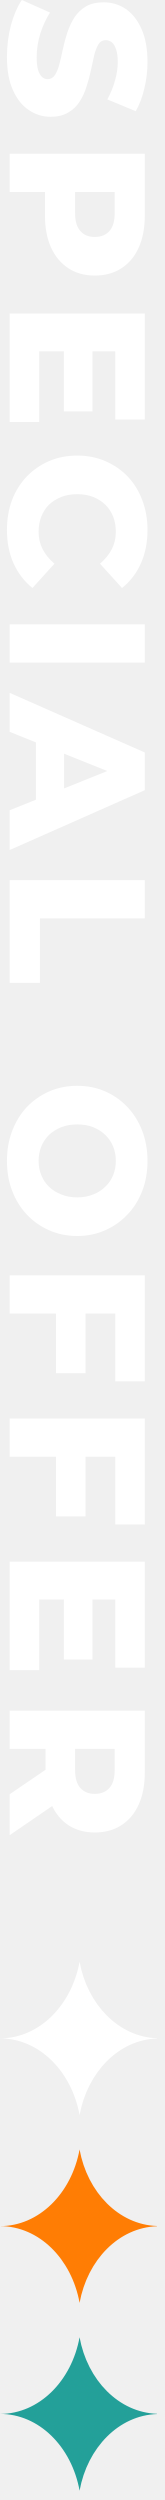
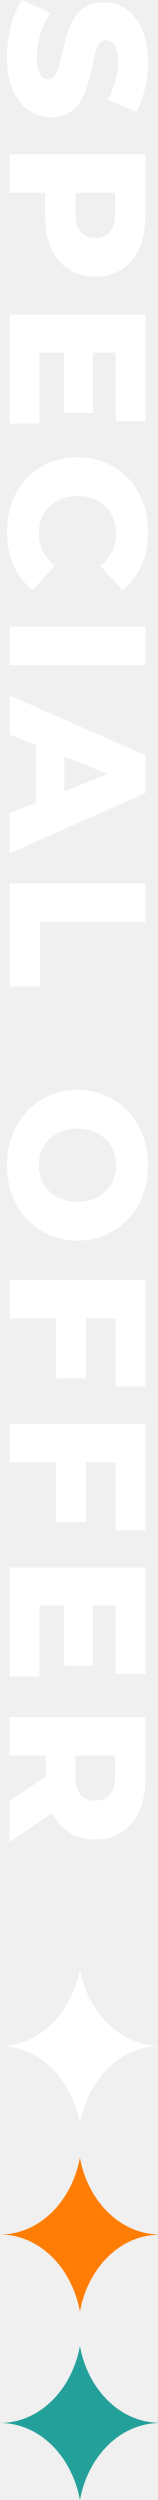
- <svg xmlns="http://www.w3.org/2000/svg" width="17" height="259" viewBox="0 0 17 259" fill="none">
-   <path d="M0.72 5.9C0.72 4.753 0.86 3.647 1.14 2.58C1.433 1.527 1.807 0.667 2.26 0L5.18 1.3C4.78 1.927 4.447 2.647 4.18 3.46C3.927 4.287 3.8 5.107 3.8 5.92C3.8 6.467 3.847 6.907 3.94 7.24C4.047 7.573 4.18 7.813 4.34 7.96C4.513 8.12 4.713 8.2 4.94 8.2C5.26 8.2 5.513 8.053 5.7 7.76C5.887 7.467 6.04 7.087 6.16 6.62C6.28 6.153 6.4 5.633 6.52 5.06C6.64 4.5 6.793 3.933 6.98 3.36C7.167 2.8 7.407 2.287 7.7 1.82C8.007 1.353 8.4 0.973 8.88 0.68C9.373 0.387 9.993 0.24 10.74 0.24C11.58 0.24 12.34 0.467 13.02 0.92C13.7 1.387 14.247 2.08 14.66 3C15.073 3.92 15.28 5.067 15.28 6.44C15.28 7.36 15.173 8.26 14.96 9.14C14.76 10.033 14.46 10.827 14.06 11.52L11.12 10.3C11.48 9.633 11.747 8.973 11.92 8.32C12.107 7.667 12.2 7.033 12.2 6.42C12.2 5.873 12.14 5.433 12.02 5.1C11.913 4.767 11.767 4.527 11.58 4.38C11.393 4.233 11.18 4.16 10.94 4.16C10.633 4.16 10.387 4.3 10.2 4.58C10.027 4.873 9.88 5.253 9.76 5.72C9.653 6.2 9.54 6.72 9.42 7.28C9.3 7.853 9.147 8.42 8.96 8.98C8.787 9.553 8.547 10.073 8.24 10.54C7.947 11.007 7.553 11.38 7.06 11.66C6.58 11.953 5.973 12.1 5.24 12.1C4.427 12.1 3.673 11.867 2.98 11.4C2.3 10.947 1.753 10.26 1.34 9.34C0.927 8.433 0.72 7.287 0.72 5.9Z" fill="white" />
-   <path d="M1 15.929H15V22.329C15 23.609 14.793 24.709 14.38 25.629C13.967 26.563 13.367 27.283 12.58 27.789C11.807 28.296 10.887 28.549 9.82 28.549C8.767 28.549 7.853 28.296 7.08 27.789C6.307 27.283 5.707 26.563 5.28 25.629C4.867 24.709 4.66 23.609 4.66 22.329V18.129L6.38 19.889H1V15.929ZM5.96 19.889L7.78 18.129V22.089C7.78 22.916 7.96 23.529 8.32 23.929C8.68 24.343 9.18 24.549 9.82 24.549C10.473 24.549 10.98 24.343 11.34 23.929C11.7 23.529 11.88 22.916 11.88 22.089V18.129L13.7 19.889H5.96Z" fill="white" />
-   <path d="M9.58 36.12V42.62H6.62V36.12H9.58ZM4.06 36.4V43.72H1V32.48H15V43.46H11.94V36.4H4.06Z" fill="white" />
-   <path d="M0.72 54.898C0.72 53.791 0.893 52.764 1.24 51.818C1.6 50.884 2.107 50.071 2.76 49.377C3.413 48.697 4.18 48.164 5.06 47.778C5.953 47.391 6.933 47.197 8 47.197C9.067 47.197 10.04 47.391 10.92 47.778C11.813 48.164 12.587 48.697 13.24 49.377C13.893 50.071 14.393 50.884 14.74 51.818C15.1 52.764 15.28 53.791 15.28 54.898C15.28 56.191 15.053 57.344 14.6 58.358C14.147 59.384 13.493 60.237 12.64 60.917L10.36 58.398C10.893 57.944 11.3 57.444 11.58 56.898C11.86 56.364 12 55.764 12 55.097C12 54.524 11.907 53.998 11.72 53.517C11.533 53.038 11.26 52.624 10.9 52.278C10.553 51.944 10.133 51.678 9.64 51.477C9.147 51.291 8.6 51.197 8 51.197C7.4 51.197 6.853 51.291 6.36 51.477C5.867 51.678 5.44 51.944 5.08 52.278C4.733 52.624 4.467 53.038 4.28 53.517C4.093 53.998 4 54.524 4 55.097C4 55.764 4.14 56.364 4.42 56.898C4.7 57.444 5.107 57.944 5.64 58.398L3.36 60.917C2.52 60.237 1.867 59.384 1.4 58.358C0.947 57.344 0.72 56.191 0.72 54.898Z" fill="white" />
-   <path d="M1 64.683H15V68.643H1V64.683Z" fill="white" />
-   <path d="M1 71.781L15 77.96V81.861L1 88.061V83.941L13.06 79.1V80.66L1 75.82V71.781ZM3.72 75.16L6.64 76.18V83.02L3.72 84.04V75.16Z" fill="white" />
-   <path d="M1 91.183H15V95.143H4.14V101.823H1V91.183Z" fill="white" />
-   <path d="M0.72 120.27C0.72 119.15 0.9 118.117 1.26 117.17C1.62 116.224 2.127 115.397 2.78 114.69C3.447 113.997 4.22 113.457 5.1 113.07C5.98 112.684 6.947 112.49 8 112.49C9.053 112.49 10.02 112.684 10.9 113.07C11.78 113.457 12.547 113.997 13.2 114.69C13.867 115.397 14.38 116.224 14.74 117.17C15.1 118.117 15.28 119.15 15.28 120.27C15.28 121.404 15.1 122.437 14.74 123.37C14.38 124.317 13.867 125.137 13.2 125.83C12.547 126.524 11.78 127.064 10.9 127.45C10.02 127.85 9.053 128.05 8 128.05C6.947 128.05 5.973 127.85 5.08 127.45C4.2 127.064 3.433 126.524 2.78 125.83C2.127 125.137 1.62 124.317 1.26 123.37C0.9 122.437 0.72 121.404 0.72 120.27ZM4 120.27C4 120.804 4.093 121.297 4.28 121.75C4.467 122.217 4.733 122.617 5.08 122.95C5.44 123.297 5.867 123.564 6.36 123.75C6.853 123.95 7.4 124.05 8 124.05C8.613 124.05 9.16 123.95 9.64 123.75C10.133 123.564 10.553 123.297 10.9 122.95C11.26 122.617 11.533 122.217 11.72 121.75C11.907 121.297 12 120.804 12 120.27C12 119.737 11.907 119.237 11.72 118.77C11.533 118.317 11.26 117.917 10.9 117.57C10.553 117.237 10.133 116.97 9.64 116.77C9.16 116.584 8.613 116.49 8 116.49C7.4 116.49 6.853 116.584 6.36 116.77C5.867 116.97 5.44 117.237 5.08 117.57C4.733 117.917 4.467 118.317 4.28 118.77C4.093 119.237 4 119.737 4 120.27Z" fill="white" />
-   <path d="M8.86 135.805V142.265H5.8V135.805H8.86ZM1 136.085V132.125H15V143.105H11.94V136.085H1Z" fill="white" />
-   <path d="M8.86 150.637V157.097H5.8V150.637H8.86ZM1 150.917V146.957H15V157.937H11.94V150.917H1Z" fill="white" />
-   <path d="M9.58 165.429V171.929H6.62V165.429H9.58ZM4.06 165.709V173.029H1V161.789H15V172.769H11.94V165.709H4.06Z" fill="white" />
-   <path d="M1 177.226H15V183.626C15 184.906 14.793 186.006 14.38 186.926C13.967 187.859 13.367 188.579 12.58 189.086C11.807 189.593 10.887 189.846 9.82 189.846C8.767 189.846 7.853 189.593 7.08 189.086C6.32 188.579 5.733 187.859 5.32 186.926C4.92 186.006 4.72 184.906 4.72 183.626V179.426L6.38 181.186H1V177.226ZM1 185.886L6.1 182.406V186.626L1 190.126V185.886ZM5.96 181.186L7.78 179.426V183.386C7.78 184.213 7.96 184.826 8.32 185.226C8.68 185.639 9.18 185.846 9.82 185.846C10.473 185.846 10.98 185.639 11.34 185.226C11.7 184.826 11.88 184.213 11.88 183.386V179.426L13.7 181.186H5.96Z" fill="white" />
-   <path d="M8.245 203.225C7.421 207.769 4.047 211.175 0 211.175C4.047 211.175 7.421 214.582 8.245 219.126C9.052 214.666 12.319 211.319 16.259 211.19C16.259 211.18 16.259 211.17 16.259 211.161C12.314 211.032 9.047 207.68 8.241 203.225H8.245Z" fill="white" />
-   <path d="M8.245 222.676C7.421 227.22 4.047 230.627 0 230.627C4.047 230.627 7.421 234.033 8.245 238.577C9.052 234.117 12.319 230.77 16.259 230.642C16.259 230.632 16.259 230.622 16.259 230.612C12.314 230.483 9.047 227.131 8.241 222.676H8.245Z" fill="#FF7D04" />
-   <path d="M8.245 242.131C7.421 246.675 4.047 250.082 0 250.082C4.047 250.082 7.421 253.489 8.245 258.033C9.052 253.573 12.319 250.225 16.259 250.097C16.259 250.087 16.259 250.077 16.259 250.067C12.314 249.938 9.047 246.586 8.241 242.131H8.245Z" fill="#23A099" />
+ <svg xmlns="http://www.w3.org/2000/svg" id="_圖層_1" data-name="圖層_1" version="1.1" viewBox="0 0 16.26 258.03">
+   <defs>
+     <style>
+       .st0 {
+         fill: #ff7d04;
+       }
+ 
+       .st1 {
+         fill: #fff;
+       }
+ 
+       .st2 {
+         fill: #23a099;
+       }
+     </style>
+   </defs>
+   <path class="st1" d="M.72,5.9c0-1.15.14-2.25.42-3.32.29-1.05.67-1.91,1.12-2.58l2.92,1.3c-.4.63-.73,1.35-1,2.16-.25.83-.38,1.65-.38,2.46,0,.55.05.99.14,1.32.11.33.24.57.4.72.17.16.37.24.6.24.32,0,.57-.15.76-.44.19-.29.34-.67.46-1.14.12-.47.24-.99.36-1.56.12-.56.27-1.13.46-1.7.19-.56.43-1.07.72-1.54.31-.47.7-.85,1.18-1.14.49-.29,1.11-.44,1.86-.44.84,0,1.6.23,2.28.68.68.47,1.23,1.16,1.64,2.08.41.92.62,2.07.62,3.44,0,.92-.11,1.82-.32,2.7-.2.89-.5,1.69-.9,2.38l-2.94-1.22c.36-.67.63-1.33.8-1.98.19-.65.28-1.29.28-1.9,0-.55-.06-.99-.18-1.32-.11-.33-.25-.57-.44-.72-.19-.15-.4-.22-.64-.22-.31,0-.55.14-.74.42-.17.29-.32.67-.44,1.14-.11.48-.22,1-.34,1.56-.12.57-.27,1.14-.46,1.7-.17.57-.41,1.09-.72,1.56-.29.47-.69.84-1.18,1.12-.48.29-1.09.44-1.82.44-.81,0-1.57-.23-2.26-.7-.68-.45-1.23-1.14-1.64-2.06-.41-.91-.62-2.05-.62-3.44Z" />
+   <path class="st1" d="M1,15.93h14v6.4c0,1.28-.21,2.38-.62,3.3-.41.93-1.01,1.65-1.8,2.16-.77.51-1.69.76-2.76.76s-1.97-.25-2.74-.76c-.77-.51-1.37-1.23-1.8-2.16-.41-.92-.62-2.02-.62-3.3v-4.2l1.72,1.76H1v-3.96ZM5.96,19.89l1.82-1.76v3.96c0,.83.18,1.44.54,1.84.36.41.86.62,1.5.62s1.16-.21,1.52-.62c.36-.4.54-1.01.54-1.84v-3.96l1.82,1.76h-7.74Z" />
+   <path class="st1" d="M9.58,36.12v6.5h-2.96v-6.5h2.96ZM4.06,36.4v7.32H1v-11.24h14v10.98h-3.06v-7.06h-7.88Z" />
+   <path class="st1" d="M.72,54.9c0-1.11.17-2.13.52-3.08.36-.93.87-1.75,1.52-2.44.65-.68,1.42-1.21,2.3-1.6.89-.39,1.87-.58,2.94-.58s2.04.19,2.92.58c.89.39,1.67.92,2.32,1.6.65.69,1.15,1.51,1.5,2.44.36.95.54,1.97.54,3.08,0,1.29-.23,2.45-.68,3.46-.45,1.03-1.11,1.88-1.96,2.56l-2.28-2.52c.53-.45.94-.95,1.22-1.5.28-.53.42-1.13.42-1.8,0-.57-.09-1.1-.28-1.58-.19-.48-.46-.89-.82-1.24-.35-.33-.77-.6-1.26-.8-.49-.19-1.04-.28-1.64-.28s-1.15.09-1.64.28c-.49.2-.92.47-1.28.8-.35.35-.61.76-.8,1.24-.19.48-.28,1.01-.28,1.58,0,.67.14,1.27.42,1.8.28.55.69,1.05,1.22,1.5l-2.28,2.52c-.84-.68-1.49-1.53-1.96-2.56-.45-1.01-.68-2.17-.68-3.46Z" />
+   <path class="st1" d="M1,64.68h14v3.96H1v-3.96Z" />
+   <path class="st1" d="M1,71.78l14,6.18v3.9l-14,6.2v-4.12l12.06-4.84v1.56l-12.06-4.84v-4.04ZM3.72,75.16l2.92,1.02v6.84l-2.92,1.02v-8.88Z" />
+   <path class="st1" d="M1,91.18h14v3.96H4.14v6.68H1v-10.64Z" />
+   <path class="st1" d="M.72,120.27c0-1.12.18-2.15.54-3.1.36-.95.87-1.77,1.52-2.48.67-.69,1.44-1.23,2.32-1.62.88-.39,1.85-.58,2.9-.58s2.02.19,2.9.58c.88.39,1.65.93,2.3,1.62.67.71,1.18,1.53,1.54,2.48.36.95.54,1.98.54,3.1s-.18,2.17-.54,3.1c-.36.95-.87,1.77-1.54,2.46-.65.69-1.42,1.23-2.3,1.62-.88.4-1.85.6-2.9.6s-2.03-.2-2.92-.6c-.88-.39-1.65-.93-2.3-1.62-.65-.69-1.16-1.51-1.52-2.46-.36-.93-.54-1.97-.54-3.1ZM4,120.27c0,.53.09,1.03.28,1.48.19.47.45.87.8,1.2.36.35.79.61,1.28.8.49.2,1.04.3,1.64.3s1.16-.1,1.64-.3c.49-.19.91-.45,1.26-.8.36-.33.63-.73.82-1.2.19-.45.28-.95.28-1.48s-.09-1.03-.28-1.5c-.19-.45-.46-.85-.82-1.2-.35-.33-.77-.6-1.26-.8-.48-.19-1.03-.28-1.64-.28s-1.15.09-1.64.28c-.49.2-.92.47-1.28.8-.35.35-.61.75-.8,1.2-.19.47-.28.97-.28,1.5Z" />
+   <path class="st1" d="M8.86,135.8v6.46h-3.06v-6.46h3.06ZM1,136.09v-3.96h14v10.98h-3.06v-7.02H1Z" />
+   <path class="st1" d="M8.86,150.64v6.46h-3.06v-6.46h3.06ZM1,150.92v-3.96h14v10.98h-3.06v-7.02H1Z" />
+   <path class="st1" d="M9.58,165.43v6.5h-2.96v-6.5h2.96ZM4.06,165.71v7.32H1v-11.24h14v10.98h-3.06v-7.06h-7.88Z" />
+   <path class="st1" d="M1,177.23h14v6.4c0,1.28-.21,2.38-.62,3.3-.41.93-1.01,1.65-1.8,2.16-.77.51-1.69.76-2.76.76s-1.97-.25-2.74-.76c-.76-.51-1.35-1.23-1.76-2.16-.4-.92-.6-2.02-.6-3.3v-4.2l1.66,1.76H1v-3.96ZM1,185.89l5.1-3.48v4.22l-5.1,3.5v-4.24ZM5.96,181.19l1.82-1.76v3.96c0,.83.18,1.44.54,1.84.36.41.86.62,1.5.62s1.16-.21,1.52-.62c.36-.4.54-1.01.54-1.84v-3.96l1.82,1.76h-7.74Z" />
+   <path class="st1" d="M8.25,203.23c-.82,4.54-4.2,7.95-8.25,7.95,4.05,0,7.42,3.41,8.25,7.95.81-4.46,4.07-7.81,8.01-7.94v-.03c-3.94-.13-7.21-3.48-8.02-7.94h0Z" />
+   <path class="st0" d="M8.25,222.68c-.82,4.54-4.2,7.95-8.25,7.95,4.05,0,7.42,3.41,8.25,7.95.81-4.46,4.07-7.81,8.01-7.93v-.03c-3.94-.13-7.21-3.48-8.02-7.94h0Z" />
+   <path class="st2" d="M8.25,242.13c-.82,4.54-4.2,7.95-8.25,7.95,4.05,0,7.42,3.41,8.25,7.95.81-4.46,4.07-7.81,8.01-7.94v-.03c-3.94-.13-7.21-3.48-8.02-7.94h0Z" />
</svg>
